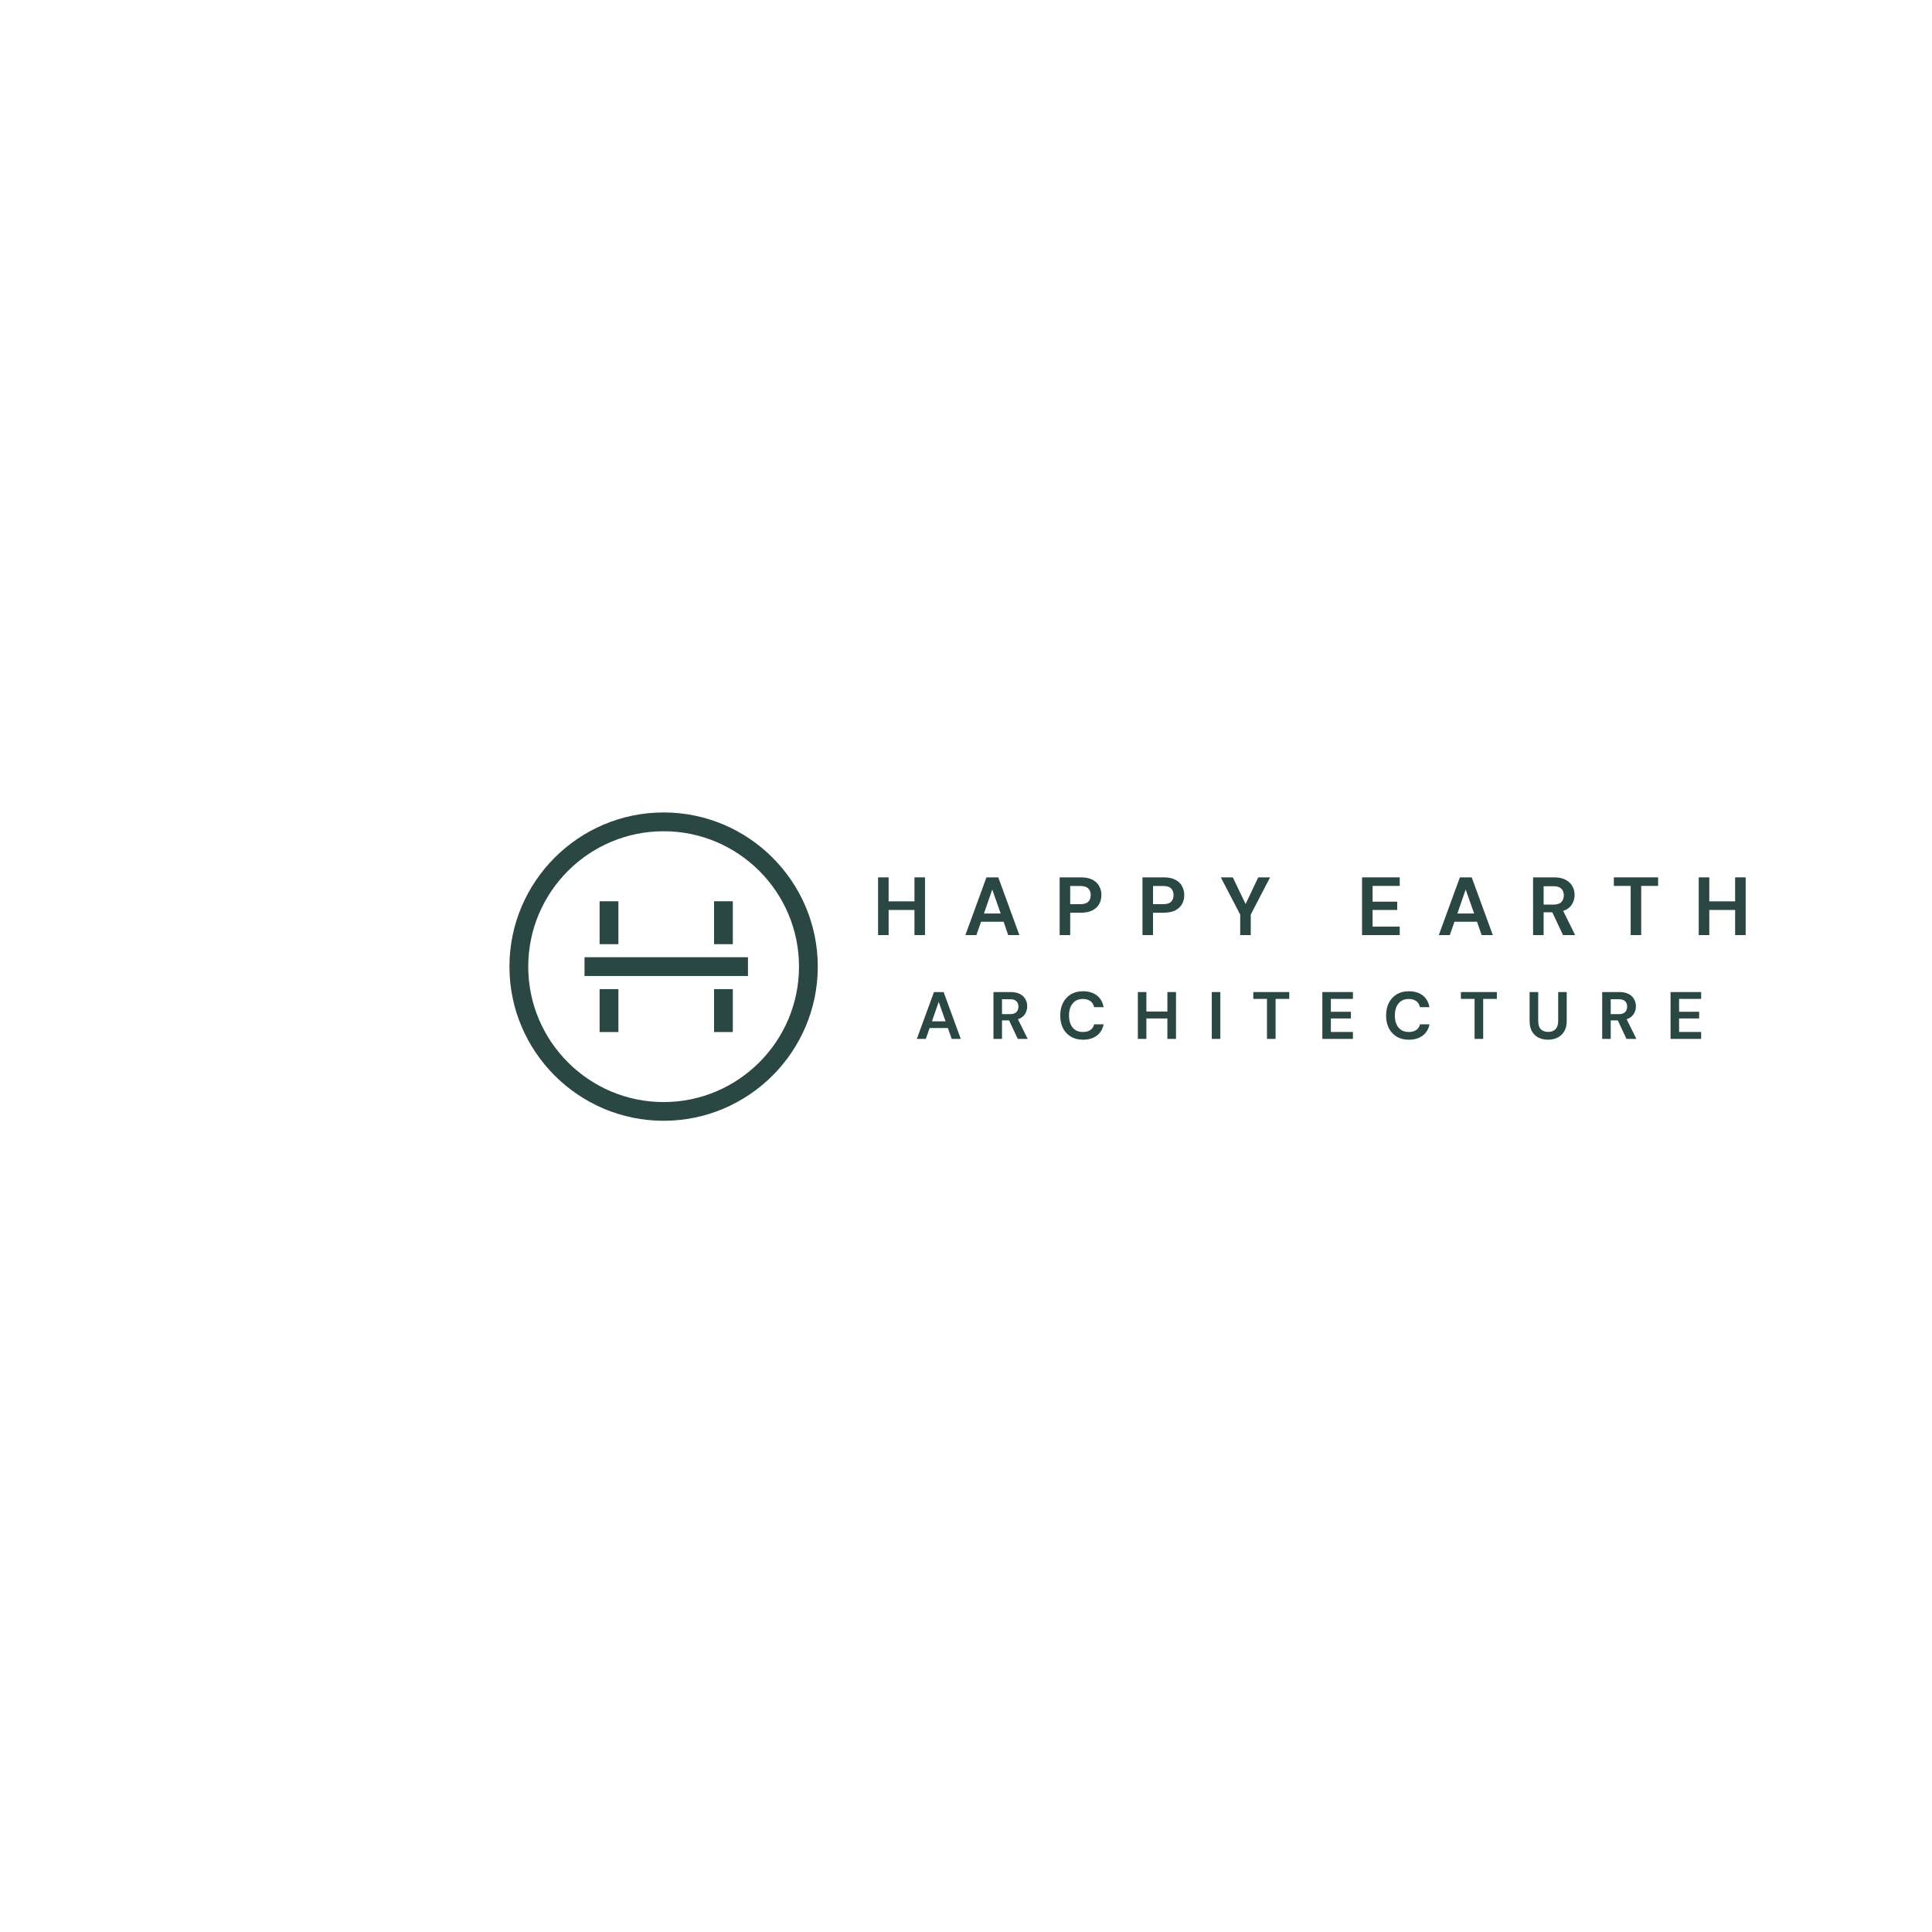
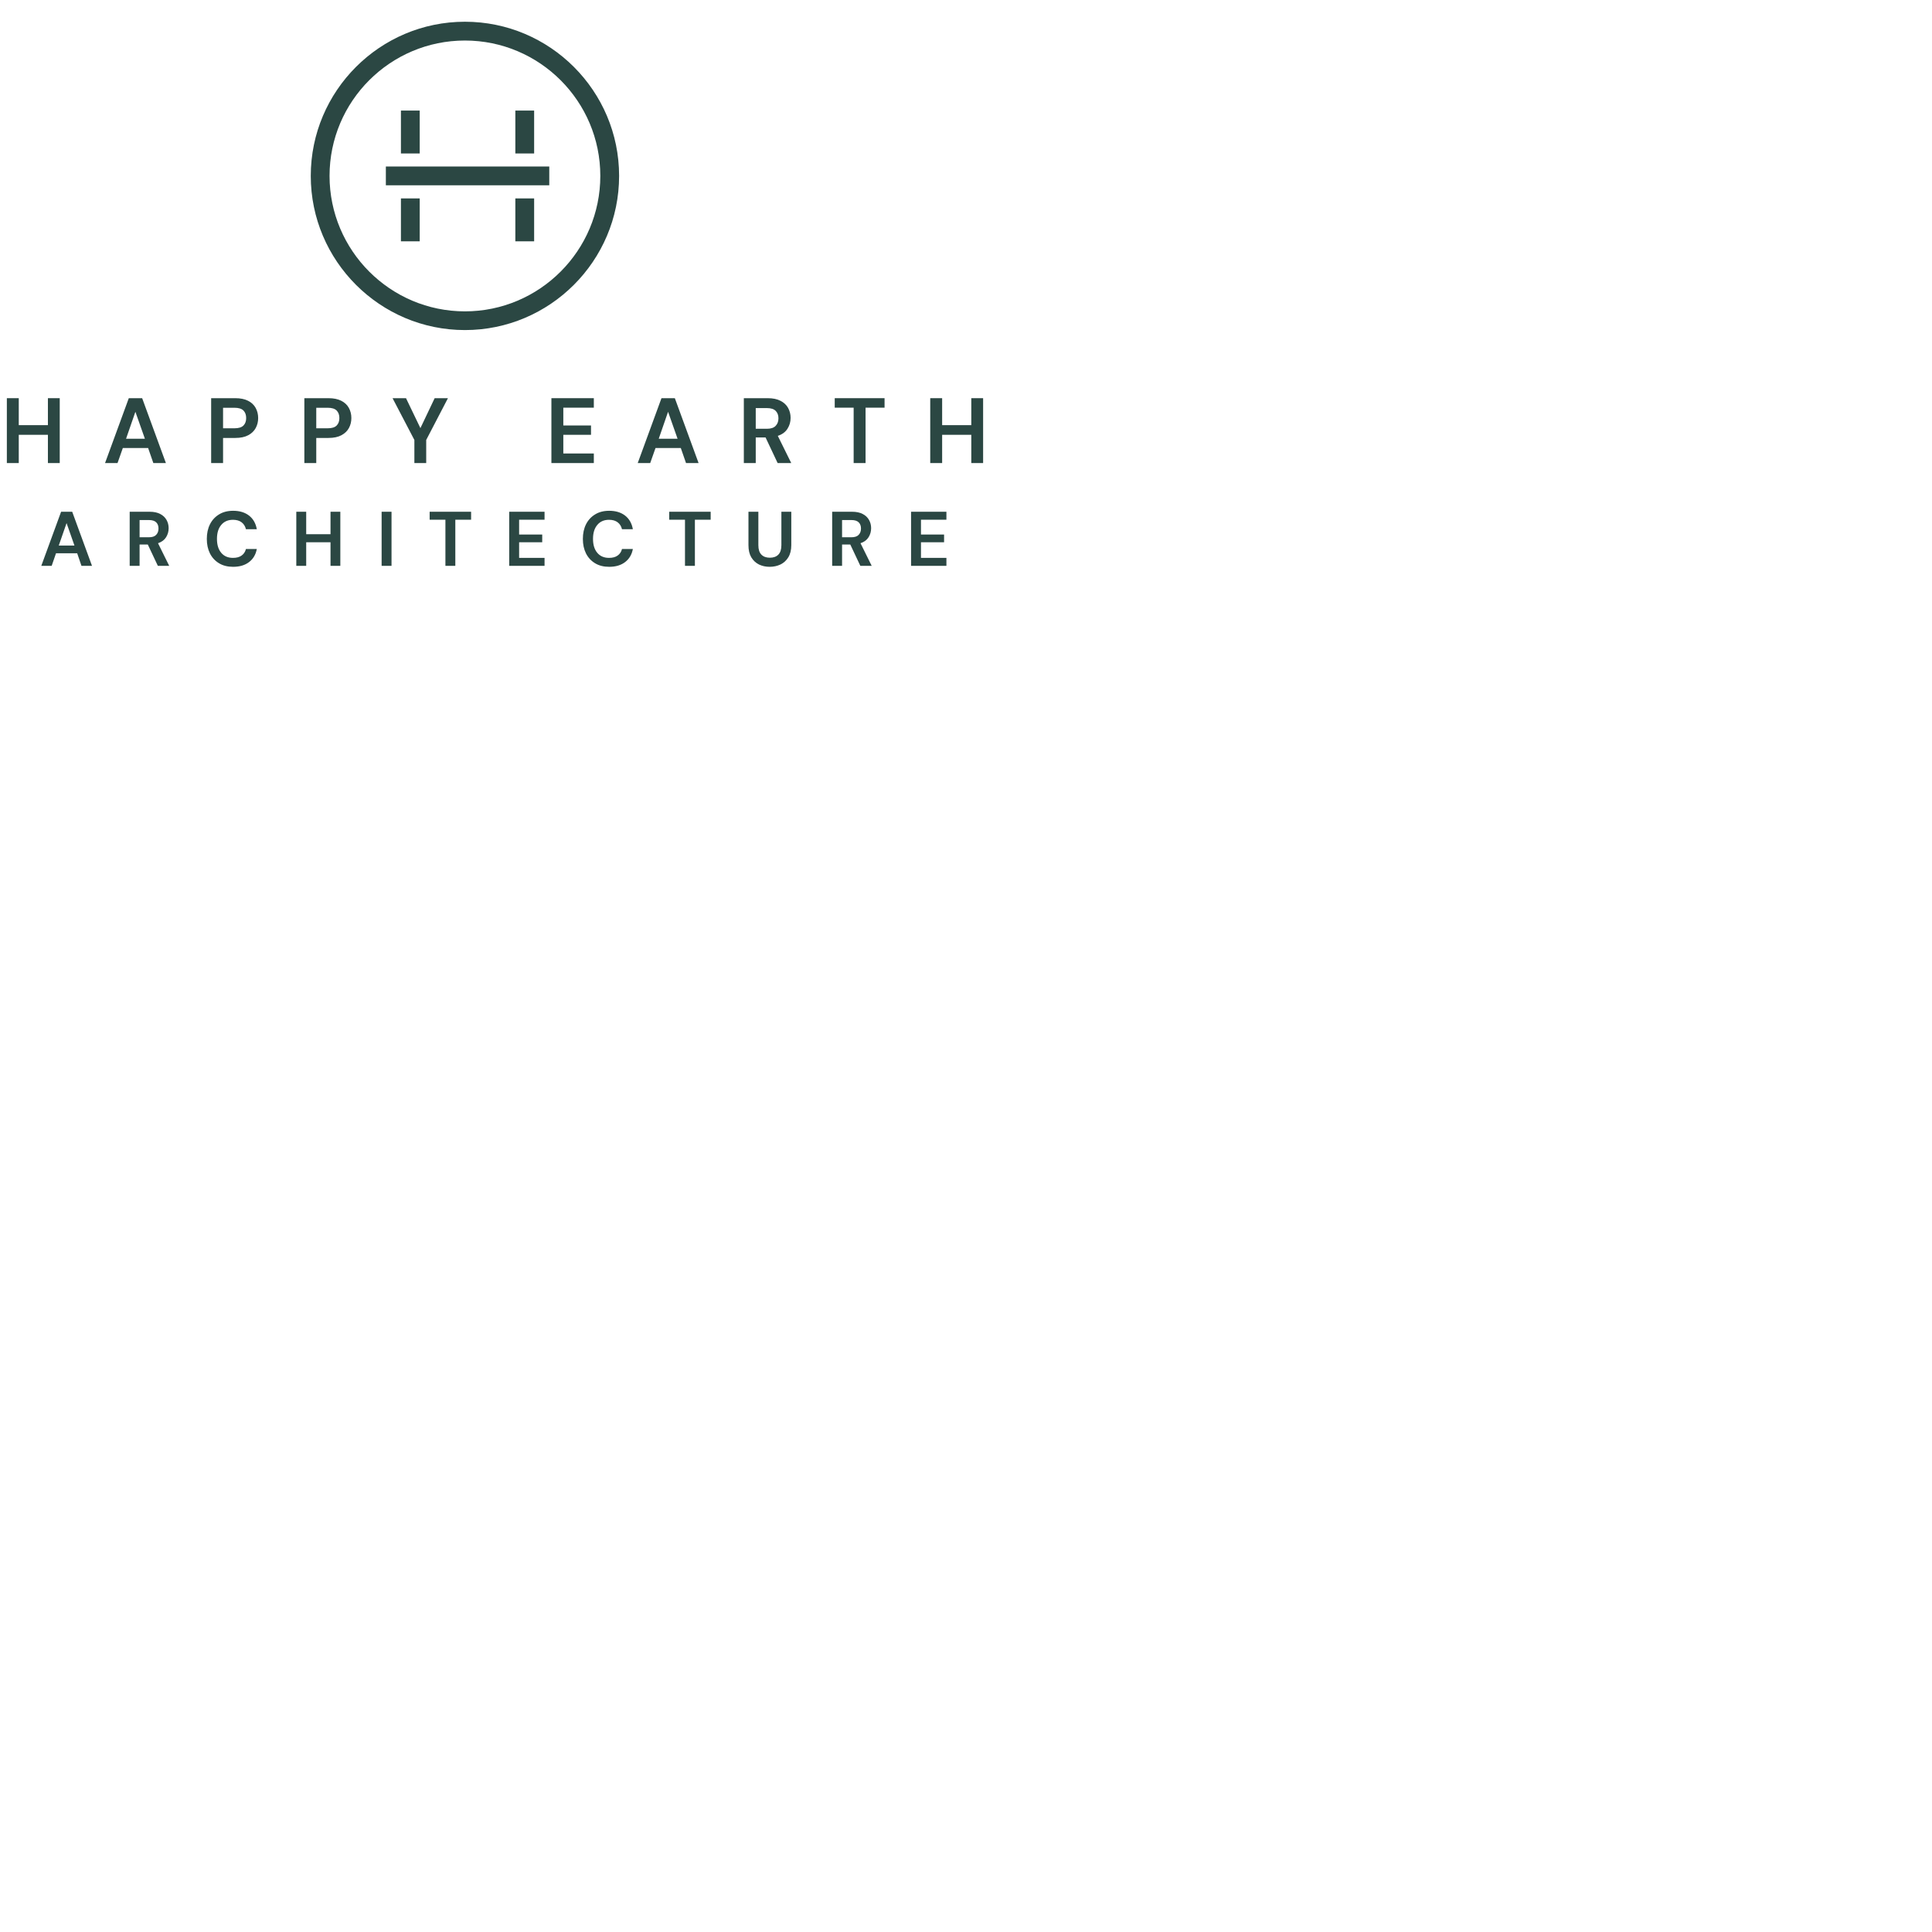
<svg xmlns="http://www.w3.org/2000/svg" width="500" zoomAndPan="magnify" viewBox="0 0 375 375" height="500" preserveAspectRatio="xMidYMid meet" version="1.0">
  <defs>
    <g />
  </defs>
-   <path fill="#2b4743" d="M 138.594 191.988 L 142.238 191.988 L 142.238 200.316 L 138.594 200.316 Z M 138.594 191.988 " fill-opacity="1" fill-rule="nonzero" />
-   <path fill="#2b4743" d="M 116.383 174.938 L 120.031 174.938 L 120.031 183.266 L 116.383 183.266 Z M 116.383 174.938 " fill-opacity="1" fill-rule="nonzero" />
-   <path fill="#2b4743" d="M 138.594 174.938 L 142.238 174.938 L 142.238 183.266 L 138.594 183.266 Z M 138.594 174.938 " fill-opacity="1" fill-rule="nonzero" />
-   <path fill="#2b4743" d="M 116.383 191.988 L 120.031 191.988 L 120.031 200.316 L 116.383 200.316 Z M 116.383 191.988 " fill-opacity="1" fill-rule="nonzero" />
-   <path fill="#2b4743" d="M 113.457 185.797 L 145.18 185.797 L 145.18 189.441 L 113.457 189.441 Z M 113.457 185.797 " fill-opacity="1" fill-rule="nonzero" />
-   <path fill="#2b4743" d="M 128.809 157.695 C 112.301 157.695 98.883 171.129 98.883 187.621 C 98.883 204.113 112.316 217.543 128.809 217.543 C 145.301 217.543 158.73 204.113 158.73 187.621 C 158.73 171.129 145.312 157.695 128.809 157.695 Z M 128.809 213.91 C 114.316 213.91 102.531 202.113 102.531 187.621 C 102.531 173.129 114.316 161.344 128.809 161.344 C 143.301 161.344 155.086 173.129 155.086 187.621 C 155.086 202.113 143.301 213.91 128.809 213.91 Z M 128.809 213.91 " fill-opacity="1" fill-rule="nonzero" />
+   <path fill="#2b4743" d="M 100.027 38.512 L 103.676 38.512 L 103.676 46.84 L 100.027 46.84 Z M 100.027 38.512 " fill-opacity="1" fill-rule="nonzero" />
+   <path fill="#2b4743" d="M 77.82 21.461 L 81.465 21.461 L 81.465 29.789 L 77.82 29.789 Z M 77.82 21.461 " fill-opacity="1" fill-rule="nonzero" />
+   <path fill="#2b4743" d="M 100.027 21.461 L 103.676 21.461 L 103.676 29.789 L 100.027 29.789 Z M 100.027 21.461 " fill-opacity="1" fill-rule="nonzero" />
+   <path fill="#2b4743" d="M 77.82 38.512 L 81.465 38.512 L 81.465 46.84 L 77.82 46.84 Z M 77.82 38.512 " fill-opacity="1" fill-rule="nonzero" />
+   <path fill="#2b4743" d="M 74.895 32.32 L 106.613 32.32 L 106.613 35.965 L 74.895 35.965 Z M 74.895 32.32 " fill-opacity="1" fill-rule="nonzero" />
+   <path fill="#2b4743" d="M 90.242 4.219 C 73.738 4.219 60.32 17.648 60.32 34.141 C 60.32 50.633 73.75 64.066 90.242 64.066 C 106.734 64.066 120.168 50.633 120.168 34.141 C 120.168 17.648 106.75 4.219 90.242 4.219 Z M 90.242 60.434 C 75.75 60.434 63.965 48.633 63.965 34.141 C 63.965 19.648 75.75 7.867 90.242 7.867 C 104.734 7.867 116.52 19.648 116.52 34.141 C 116.52 48.633 104.734 60.434 90.242 60.434 Z M 90.242 60.434 " fill-opacity="1" fill-rule="nonzero" />
  <g fill="#2b4743" fill-opacity="1">
-     <g transform="translate(169.3395, 181.5)">
+     <g transform="translate(0.111241, 89.88025)">
      <g>
-         <path d="M 1.094 0 L 1.094 -11.203 L 3.141 -11.203 L 3.141 -6.547 L 8.156 -6.547 L 8.156 -11.203 L 10.203 -11.203 L 10.203 0 L 8.156 0 L 8.156 -4.875 L 3.141 -4.875 L 3.141 0 Z M 1.094 0 " />
+         <path d="M 1.219 0 L 1.219 -12.594 L 3.531 -12.594 L 3.531 -7.359 L 9.188 -7.359 L 9.188 -12.594 L 11.484 -12.594 L 11.484 0 L 9.188 0 L 9.188 -5.484 L 3.531 -5.484 L 3.531 0 Z M 1.219 0 " />
      </g>
    </g>
  </g>
  <g fill="#2b4743" fill-opacity="1">
-     <g transform="translate(187.001, 181.5)">
+     <g transform="translate(19.98341, 89.88025)">
      <g>
-         <path d="M 0.375 0 L 4.469 -11.203 L 6.766 -11.203 L 10.859 0 L 8.688 0 L 7.797 -2.594 L 3.422 -2.594 L 2.516 0 Z M 3.984 -4.188 L 7.234 -4.188 L 5.594 -8.844 Z M 3.984 -4.188 " />
+         <path d="M 0.406 0 L 5.016 -12.594 L 7.609 -12.594 L 12.219 0 L 9.781 0 L 8.766 -2.922 L 3.859 -2.922 L 2.828 0 Z M 4.484 -4.719 L 8.141 -4.719 L 6.297 -9.953 Z M 4.484 -4.719 " />
      </g>
    </g>
  </g>
  <g fill="#2b4743" fill-opacity="1">
-     <g transform="translate(204.5825, 181.5)">
+     <g transform="translate(39.76558, 89.88025)">
      <g>
-         <path d="M 1.094 0 L 1.094 -11.203 L 5.234 -11.203 C 6.129 -11.203 6.867 -11.051 7.453 -10.75 C 8.047 -10.445 8.484 -10.035 8.766 -9.516 C 9.055 -8.992 9.203 -8.41 9.203 -7.766 C 9.203 -7.141 9.062 -6.566 8.781 -6.047 C 8.508 -5.535 8.078 -5.125 7.484 -4.812 C 6.898 -4.5 6.148 -4.344 5.234 -4.344 L 3.141 -4.344 L 3.141 0 Z M 3.141 -6 L 5.109 -6 C 5.816 -6 6.328 -6.156 6.641 -6.469 C 6.961 -6.781 7.125 -7.211 7.125 -7.766 C 7.125 -8.316 6.961 -8.75 6.641 -9.062 C 6.328 -9.375 5.816 -9.531 5.109 -9.531 L 3.141 -9.531 Z M 3.141 -6 " />
+         <path d="M 1.219 0 L 1.219 -12.594 L 5.891 -12.594 C 6.891 -12.594 7.719 -12.426 8.375 -12.094 C 9.039 -11.758 9.535 -11.297 9.859 -10.703 C 10.18 -10.117 10.344 -9.461 10.344 -8.734 C 10.344 -8.035 10.188 -7.395 9.875 -6.812 C 9.562 -6.227 9.078 -5.758 8.422 -5.406 C 7.766 -5.051 6.922 -4.875 5.891 -4.875 L 3.531 -4.875 L 3.531 0 Z M 3.531 -6.75 L 5.734 -6.75 C 6.547 -6.75 7.129 -6.926 7.484 -7.281 C 7.836 -7.633 8.016 -8.117 8.016 -8.734 C 8.016 -9.359 7.836 -9.848 7.484 -10.203 C 7.129 -10.555 6.547 -10.734 5.734 -10.734 L 3.531 -10.734 Z M 3.531 -6.75 " />
      </g>
    </g>
  </g>
  <g fill="#2b4743" fill-opacity="1">
-     <g transform="translate(220.6604, 181.5)">
+     <g transform="translate(57.85576, 89.88025)">
      <g>
-         <path d="M 1.094 0 L 1.094 -11.203 L 5.234 -11.203 C 6.129 -11.203 6.867 -11.051 7.453 -10.75 C 8.047 -10.445 8.484 -10.035 8.766 -9.516 C 9.055 -8.992 9.203 -8.41 9.203 -7.766 C 9.203 -7.141 9.062 -6.566 8.781 -6.047 C 8.508 -5.535 8.078 -5.125 7.484 -4.812 C 6.898 -4.5 6.148 -4.344 5.234 -4.344 L 3.141 -4.344 L 3.141 0 Z M 3.141 -6 L 5.109 -6 C 5.816 -6 6.328 -6.156 6.641 -6.469 C 6.961 -6.781 7.125 -7.211 7.125 -7.766 C 7.125 -8.316 6.961 -8.75 6.641 -9.062 C 6.328 -9.375 5.816 -9.531 5.109 -9.531 L 3.141 -9.531 Z M 3.141 -6 " />
+         <path d="M 1.219 0 L 1.219 -12.594 L 5.891 -12.594 C 6.891 -12.594 7.719 -12.426 8.375 -12.094 C 9.039 -11.758 9.535 -11.297 9.859 -10.703 C 10.18 -10.117 10.344 -9.461 10.344 -8.734 C 10.344 -8.035 10.188 -7.395 9.875 -6.812 C 9.562 -6.227 9.078 -5.758 8.422 -5.406 C 7.766 -5.051 6.922 -4.875 5.891 -4.875 L 3.531 -4.875 L 3.531 0 Z M 3.531 -6.75 L 5.734 -6.75 C 6.547 -6.75 7.129 -6.926 7.484 -7.281 C 7.836 -7.633 8.016 -8.117 8.016 -8.734 C 8.016 -9.359 7.836 -9.848 7.484 -10.203 C 7.129 -10.555 6.547 -10.734 5.734 -10.734 L 3.531 -10.734 Z M 3.531 -6.75 " />
      </g>
    </g>
  </g>
  <g fill="#2b4743" fill-opacity="1">
-     <g transform="translate(236.7383, 181.5)">
+     <g transform="translate(75.94594, 89.88025)">
      <g>
-         <path d="M 3.984 0 L 3.984 -3.984 L 0.219 -11.203 L 2.547 -11.203 L 5.031 -6.031 L 7.484 -11.203 L 9.781 -11.203 L 6.031 -3.984 L 6.031 0 Z M 3.984 0 " />
+         <path d="M 4.484 0 L 4.484 -4.484 L 0.25 -12.594 L 2.859 -12.594 L 5.656 -6.781 L 8.422 -12.594 L 11 -12.594 L 6.781 -4.484 L 6.781 0 Z M 4.484 0 " />
      </g>
    </g>
  </g>
  <g fill="#2b4743" fill-opacity="1">
-     <g transform="translate(253.1042, 181.5)">
+     <g transform="translate(94.36011, 89.88025)">
      <g />
    </g>
  </g>
  <g fill="#2b4743" fill-opacity="1">
-     <g transform="translate(263.2795, 181.5)">
+     <g transform="translate(105.8083, 89.88025)">
      <g>
-         <path d="M 1.094 0 L 1.094 -11.203 L 8.406 -11.203 L 8.406 -9.547 L 3.141 -9.547 L 3.141 -6.484 L 7.922 -6.484 L 7.922 -4.875 L 3.141 -4.875 L 3.141 -1.641 L 8.406 -1.641 L 8.406 0 Z M 1.094 0 " />
+         <path d="M 1.219 0 L 1.219 -12.594 L 9.453 -12.594 L 9.453 -10.75 L 3.531 -10.75 L 3.531 -7.297 L 8.906 -7.297 L 8.906 -5.484 L 3.531 -5.484 L 3.531 -1.859 L 9.453 -1.859 L 9.453 0 Z M 1.219 0 " />
      </g>
    </g>
  </g>
  <g fill="#2b4743" fill-opacity="1">
-     <g transform="translate(278.8935, 181.5)">
+     <g transform="translate(123.3765, 89.88025)">
      <g>
-         <path d="M 0.375 0 L 4.469 -11.203 L 6.766 -11.203 L 10.859 0 L 8.688 0 L 7.797 -2.594 L 3.422 -2.594 L 2.516 0 Z M 3.984 -4.188 L 7.234 -4.188 L 5.594 -8.844 Z M 3.984 -4.188 " />
+         <path d="M 0.406 0 L 5.016 -12.594 L 7.609 -12.594 L 12.219 0 L 9.781 0 L 8.766 -2.922 L 3.859 -2.922 L 2.828 0 Z M 4.484 -4.719 L 8.141 -4.719 L 6.297 -9.953 Z M 4.484 -4.719 " />
      </g>
    </g>
  </g>
  <g fill="#2b4743" fill-opacity="1">
-     <g transform="translate(296.475, 181.5)">
+     <g transform="translate(143.1587, 89.88025)">
      <g>
-         <path d="M 1.094 0 L 1.094 -11.203 L 5.203 -11.203 C 6.098 -11.203 6.832 -11.047 7.406 -10.734 C 7.988 -10.43 8.426 -10.02 8.719 -9.5 C 9.008 -8.988 9.156 -8.422 9.156 -7.797 C 9.156 -7.109 8.973 -6.484 8.609 -5.922 C 8.254 -5.359 7.695 -4.945 6.938 -4.688 L 9.266 0 L 6.906 0 L 4.828 -4.422 L 3.141 -4.422 L 3.141 0 Z M 3.141 -5.922 L 5.078 -5.922 C 5.754 -5.922 6.254 -6.082 6.578 -6.406 C 6.898 -6.738 7.062 -7.18 7.062 -7.734 C 7.062 -8.266 6.898 -8.688 6.578 -9 C 6.266 -9.32 5.758 -9.484 5.062 -9.484 L 3.141 -9.484 Z M 3.141 -5.922 " />
+         <path d="M 1.219 0 L 1.219 -12.594 L 5.844 -12.594 C 6.852 -12.594 7.688 -12.422 8.344 -12.078 C 9 -11.742 9.488 -11.285 9.812 -10.703 C 10.133 -10.117 10.297 -9.473 10.297 -8.766 C 10.297 -7.992 10.094 -7.289 9.688 -6.656 C 9.289 -6.02 8.664 -5.562 7.812 -5.281 L 10.422 0 L 7.781 0 L 5.438 -4.969 L 3.531 -4.969 L 3.531 0 Z M 3.531 -6.656 L 5.703 -6.656 C 6.473 -6.656 7.035 -6.844 7.391 -7.219 C 7.754 -7.594 7.938 -8.082 7.938 -8.688 C 7.938 -9.289 7.758 -9.77 7.406 -10.125 C 7.051 -10.488 6.477 -10.672 5.688 -10.672 L 3.531 -10.672 Z M 3.531 -6.656 " />
      </g>
    </g>
  </g>
  <g fill="#2b4743" fill-opacity="1">
-     <g transform="translate(312.8089, 181.5)">
+     <g transform="translate(161.5368, 89.88025)">
      <g>
-         <path d="M 3.703 0 L 3.703 -9.547 L 0.438 -9.547 L 0.438 -11.203 L 9.031 -11.203 L 9.031 -9.547 L 5.75 -9.547 L 5.75 0 Z M 3.703 0 " />
+         <path d="M 4.156 0 L 4.156 -10.75 L 0.484 -10.75 L 0.484 -12.594 L 10.156 -12.594 L 10.156 -10.75 L 6.469 -10.75 L 6.469 0 Z M 4.156 0 " />
      </g>
    </g>
  </g>
  <g fill="#2b4743" fill-opacity="1">
-     <g transform="translate(328.6308, 181.5)">
+     <g transform="translate(179.339, 89.88025)">
      <g>
-         <path d="M 1.094 0 L 1.094 -11.203 L 3.141 -11.203 L 3.141 -6.547 L 8.156 -6.547 L 8.156 -11.203 L 10.203 -11.203 L 10.203 0 L 8.156 0 L 8.156 -4.875 L 3.141 -4.875 L 3.141 0 Z M 1.094 0 " />
+         <path d="M 1.219 0 L 1.219 -12.594 L 3.531 -12.594 L 3.531 -7.359 L 9.188 -7.359 L 9.188 -12.594 L 11.484 -12.594 L 11.484 0 L 9.188 0 L 9.188 -5.484 L 3.531 -5.484 L 3.531 0 Z M 1.219 0 " />
      </g>
    </g>
  </g>
  <g fill="#2b4743" fill-opacity="1">
-     <g transform="translate(177.6571, 201.6499)">
+     <g transform="translate(7.670507, 109.8301)">
      <g>
-         <path d="M 0.297 0 L 3.625 -9.094 L 5.5 -9.094 L 8.828 0 L 7.062 0 L 6.328 -2.109 L 2.781 -2.109 L 2.047 0 Z M 3.234 -3.406 L 5.875 -3.406 L 4.547 -7.188 Z M 3.234 -3.406 " />
+         <path d="M 0.344 0 L 4.188 -10.5 L 6.344 -10.5 L 10.188 0 L 8.141 0 L 7.312 -2.438 L 3.203 -2.438 L 2.359 0 Z M 3.734 -3.938 L 6.781 -3.938 L 5.25 -8.297 Z M 3.734 -3.938 " />
      </g>
    </g>
  </g>
  <g fill="#2b4743" fill-opacity="1">
-     <g transform="translate(191.9415, 201.6499)">
+     <g transform="translate(24.15574, 109.8301)">
      <g>
-         <path d="M 0.891 0 L 0.891 -9.094 L 4.219 -9.094 C 4.945 -9.094 5.547 -8.969 6.016 -8.719 C 6.492 -8.477 6.848 -8.145 7.078 -7.719 C 7.316 -7.301 7.438 -6.836 7.438 -6.328 C 7.438 -5.773 7.289 -5.27 7 -4.812 C 6.707 -4.352 6.254 -4.02 5.641 -3.812 L 7.531 0 L 5.609 0 L 3.922 -3.594 L 2.547 -3.594 L 2.547 0 Z M 2.547 -4.812 L 4.125 -4.812 C 4.676 -4.812 5.082 -4.941 5.344 -5.203 C 5.602 -5.473 5.734 -5.832 5.734 -6.281 C 5.734 -6.707 5.602 -7.051 5.344 -7.312 C 5.094 -7.57 4.68 -7.703 4.109 -7.703 L 2.547 -7.703 Z M 2.547 -4.812 " />
+         <path d="M 1.016 0 L 1.016 -10.5 L 4.875 -10.5 C 5.719 -10.5 6.41 -10.352 6.953 -10.062 C 7.492 -9.781 7.898 -9.395 8.172 -8.906 C 8.441 -8.426 8.578 -7.895 8.578 -7.312 C 8.578 -6.664 8.41 -6.078 8.078 -5.547 C 7.742 -5.016 7.223 -4.629 6.516 -4.391 L 8.688 0 L 6.484 0 L 4.531 -4.141 L 2.938 -4.141 L 2.938 0 Z M 2.938 -5.547 L 4.75 -5.547 C 5.395 -5.547 5.863 -5.703 6.156 -6.016 C 6.457 -6.328 6.609 -6.738 6.609 -7.25 C 6.609 -7.75 6.461 -8.145 6.172 -8.438 C 5.879 -8.738 5.398 -8.891 4.734 -8.891 L 2.938 -8.891 Z M 2.938 -5.547 " />
      </g>
    </g>
  </g>
  <g fill="#2b4743" fill-opacity="1">
-     <g transform="translate(205.2123, 201.6499)">
+     <g transform="translate(39.47097, 109.8301)">
      <g>
-         <path d="M 5 0.156 C 4.082 0.156 3.297 -0.039 2.641 -0.438 C 1.984 -0.832 1.473 -1.379 1.109 -2.078 C 0.754 -2.785 0.578 -3.602 0.578 -4.531 C 0.578 -5.457 0.754 -6.273 1.109 -6.984 C 1.473 -7.703 1.984 -8.258 2.641 -8.656 C 3.297 -9.051 4.082 -9.25 5 -9.25 C 6.094 -9.25 6.988 -8.977 7.688 -8.438 C 8.383 -7.895 8.82 -7.133 9 -6.156 L 7.156 -6.156 C 7.051 -6.656 6.812 -7.047 6.438 -7.328 C 6.07 -7.609 5.586 -7.75 4.984 -7.75 C 4.141 -7.75 3.477 -7.461 3 -6.891 C 2.52 -6.316 2.281 -5.531 2.281 -4.531 C 2.281 -3.539 2.52 -2.758 3 -2.188 C 3.477 -1.625 4.141 -1.344 4.984 -1.344 C 5.586 -1.344 6.07 -1.473 6.438 -1.734 C 6.812 -1.992 7.051 -2.359 7.156 -2.828 L 9 -2.828 C 8.82 -1.898 8.383 -1.172 7.688 -0.641 C 6.988 -0.109 6.094 0.156 5 0.156 Z M 5 0.156 " />
+         <path d="M 5.781 0.188 C 4.719 0.188 3.805 -0.039 3.047 -0.5 C 2.285 -0.957 1.695 -1.594 1.281 -2.406 C 0.875 -3.219 0.672 -4.16 0.672 -5.234 C 0.672 -6.305 0.875 -7.25 1.281 -8.062 C 1.695 -8.883 2.285 -9.523 3.047 -9.984 C 3.805 -10.453 4.719 -10.688 5.781 -10.688 C 7.039 -10.688 8.07 -10.375 8.875 -9.75 C 9.676 -9.125 10.176 -8.242 10.375 -7.109 L 8.266 -7.109 C 8.129 -7.68 7.848 -8.129 7.422 -8.453 C 7.004 -8.773 6.445 -8.938 5.75 -8.938 C 4.781 -8.938 4.02 -8.602 3.469 -7.938 C 2.914 -7.281 2.641 -6.379 2.641 -5.234 C 2.641 -4.086 2.914 -3.188 3.469 -2.531 C 4.02 -1.875 4.781 -1.547 5.75 -1.547 C 6.445 -1.547 7.004 -1.695 7.422 -2 C 7.848 -2.301 8.129 -2.723 8.266 -3.266 L 10.375 -3.266 C 10.176 -2.191 9.676 -1.348 8.875 -0.734 C 8.07 -0.117 7.039 0.188 5.781 0.188 Z M 5.781 0.188 " />
      </g>
    </g>
  </g>
  <g fill="#2b4743" fill-opacity="1">
-     <g transform="translate(219.9646, 201.6499)">
+     <g transform="translate(56.4962, 109.8301)">
      <g>
-         <path d="M 0.891 0 L 0.891 -9.094 L 2.547 -9.094 L 2.547 -5.312 L 6.625 -5.312 L 6.625 -9.094 L 8.297 -9.094 L 8.297 0 L 6.625 0 L 6.625 -3.969 L 2.547 -3.969 L 2.547 0 Z M 0.891 0 " />
+         <path d="M 1.016 0 L 1.016 -10.5 L 2.938 -10.5 L 2.938 -6.141 L 7.656 -6.141 L 7.656 -10.5 L 9.562 -10.5 L 9.562 0 L 7.656 0 L 7.656 -4.578 L 2.938 -4.578 L 2.938 0 Z M 1.016 0 " />
      </g>
    </g>
  </g>
  <g fill="#2b4743" fill-opacity="1">
-     <g transform="translate(234.3141, 201.6499)">
+     <g transform="translate(73.05642, 109.8301)">
      <g>
-         <path d="M 0.891 0 L 0.891 -9.094 L 2.547 -9.094 L 2.547 0 Z M 0.891 0 " />
+         <path d="M 1.016 0 L 1.016 -10.5 L 2.938 -10.5 L 2.938 0 Z M 1.016 0 " />
      </g>
    </g>
  </g>
  <g fill="#2b4743" fill-opacity="1">
-     <g transform="translate(242.9193, 201.6499)">
+     <g transform="translate(82.98666, 109.8301)">
      <g>
-         <path d="M 3 0 L 3 -7.766 L 0.344 -7.766 L 0.344 -9.094 L 7.328 -9.094 L 7.328 -7.766 L 4.672 -7.766 L 4.672 0 Z M 3 0 " />
+         <path d="M 3.469 0 L 3.469 -8.953 L 0.406 -8.953 L 0.406 -10.5 L 8.453 -10.5 L 8.453 -8.953 L 5.391 -8.953 L 5.391 0 Z M 3.469 0 " />
      </g>
    </g>
  </g>
  <g fill="#2b4743" fill-opacity="1">
-     <g transform="translate(255.7742, 201.6499)">
+     <g transform="translate(97.82189, 109.8301)">
      <g>
-         <path d="M 0.891 0 L 0.891 -9.094 L 6.828 -9.094 L 6.828 -7.766 L 2.547 -7.766 L 2.547 -5.266 L 6.438 -5.266 L 6.438 -3.969 L 2.547 -3.969 L 2.547 -1.344 L 6.828 -1.344 L 6.828 0 Z M 0.891 0 " />
+         <path d="M 1.016 0 L 1.016 -10.5 L 7.875 -10.5 L 7.875 -8.953 L 2.938 -8.953 L 2.938 -6.078 L 7.422 -6.078 L 7.422 -4.578 L 2.938 -4.578 L 2.938 -1.547 L 7.875 -1.547 L 7.875 0 Z M 1.016 0 " />
      </g>
    </g>
  </g>
  <g fill="#2b4743" fill-opacity="1">
-     <g transform="translate(268.4601, 201.6499)">
+     <g transform="translate(112.4621, 109.8301)">
      <g>
-         <path d="M 5 0.156 C 4.082 0.156 3.297 -0.039 2.641 -0.438 C 1.984 -0.832 1.473 -1.379 1.109 -2.078 C 0.754 -2.785 0.578 -3.602 0.578 -4.531 C 0.578 -5.457 0.754 -6.273 1.109 -6.984 C 1.473 -7.703 1.984 -8.258 2.641 -8.656 C 3.297 -9.051 4.082 -9.25 5 -9.25 C 6.094 -9.25 6.988 -8.977 7.688 -8.438 C 8.383 -7.895 8.82 -7.133 9 -6.156 L 7.156 -6.156 C 7.051 -6.656 6.812 -7.047 6.438 -7.328 C 6.07 -7.609 5.586 -7.75 4.984 -7.75 C 4.141 -7.75 3.477 -7.461 3 -6.891 C 2.52 -6.316 2.281 -5.531 2.281 -4.531 C 2.281 -3.539 2.52 -2.758 3 -2.188 C 3.477 -1.625 4.141 -1.344 4.984 -1.344 C 5.586 -1.344 6.07 -1.473 6.438 -1.734 C 6.812 -1.992 7.051 -2.359 7.156 -2.828 L 9 -2.828 C 8.82 -1.898 8.383 -1.172 7.688 -0.641 C 6.988 -0.109 6.094 0.156 5 0.156 Z M 5 0.156 " />
+         <path d="M 5.781 0.188 C 4.719 0.188 3.805 -0.039 3.047 -0.5 C 2.285 -0.957 1.695 -1.594 1.281 -2.406 C 0.875 -3.219 0.672 -4.16 0.672 -5.234 C 0.672 -6.305 0.875 -7.25 1.281 -8.062 C 1.695 -8.883 2.285 -9.523 3.047 -9.984 C 3.805 -10.453 4.719 -10.688 5.781 -10.688 C 7.039 -10.688 8.07 -10.375 8.875 -9.75 C 9.676 -9.125 10.176 -8.242 10.375 -7.109 L 8.266 -7.109 C 8.129 -7.68 7.848 -8.129 7.422 -8.453 C 7.004 -8.773 6.445 -8.938 5.75 -8.938 C 4.781 -8.938 4.02 -8.602 3.469 -7.938 C 2.914 -7.281 2.641 -6.379 2.641 -5.234 C 2.641 -4.086 2.914 -3.188 3.469 -2.531 C 4.02 -1.875 4.781 -1.547 5.75 -1.547 C 6.445 -1.547 7.004 -1.695 7.422 -2 C 7.848 -2.301 8.129 -2.723 8.266 -3.266 L 10.375 -3.266 C 10.176 -2.191 9.676 -1.348 8.875 -0.734 C 8.07 -0.117 7.039 0.188 5.781 0.188 Z M 5.781 0.188 " />
      </g>
    </g>
  </g>
  <g fill="#2b4743" fill-opacity="1">
-     <g transform="translate(283.2125, 201.6499)">
+     <g transform="translate(129.4873, 109.8301)">
      <g>
-         <path d="M 3 0 L 3 -7.766 L 0.344 -7.766 L 0.344 -9.094 L 7.328 -9.094 L 7.328 -7.766 L 4.672 -7.766 L 4.672 0 Z M 3 0 " />
+         <path d="M 3.469 0 L 3.469 -8.953 L 0.406 -8.953 L 0.406 -10.5 L 8.453 -10.5 L 8.453 -8.953 L 5.391 -8.953 L 5.391 0 Z M 3.469 0 " />
      </g>
    </g>
  </g>
  <g fill="#2b4743" fill-opacity="1">
-     <g transform="translate(296.0674, 201.6499)">
+     <g transform="translate(144.3226, 109.8301)">
      <g>
-         <path d="M 4.391 0.156 C 3.723 0.156 3.117 0.023 2.578 -0.234 C 2.047 -0.504 1.617 -0.906 1.297 -1.438 C 0.984 -1.977 0.828 -2.66 0.828 -3.484 L 0.828 -9.094 L 2.5 -9.094 L 2.5 -3.469 C 2.5 -2.758 2.664 -2.227 3 -1.875 C 3.344 -1.531 3.82 -1.359 4.438 -1.359 C 5.031 -1.359 5.5 -1.531 5.844 -1.875 C 6.195 -2.227 6.375 -2.758 6.375 -3.469 L 6.375 -9.094 L 8.031 -9.094 L 8.031 -3.484 C 8.031 -2.66 7.863 -1.977 7.531 -1.438 C 7.207 -0.906 6.77 -0.504 6.219 -0.234 C 5.664 0.023 5.055 0.156 4.391 0.156 Z M 4.391 0.156 " />
+         <path d="M 5.062 0.188 C 4.301 0.188 3.609 0.035 2.984 -0.266 C 2.367 -0.578 1.875 -1.039 1.5 -1.656 C 1.133 -2.281 0.953 -3.066 0.953 -4.016 L 0.953 -10.5 L 2.875 -10.5 L 2.875 -4 C 2.875 -3.188 3.07 -2.578 3.469 -2.172 C 3.863 -1.773 4.41 -1.578 5.109 -1.578 C 5.805 -1.578 6.352 -1.773 6.75 -2.172 C 7.145 -2.578 7.344 -3.188 7.344 -4 L 7.344 -10.5 L 9.266 -10.5 L 9.266 -4.016 C 9.266 -3.066 9.07 -2.281 8.688 -1.656 C 8.312 -1.039 7.805 -0.578 7.172 -0.266 C 6.535 0.035 5.832 0.188 5.062 0.188 Z M 5.062 0.188 " />
      </g>
    </g>
  </g>
  <g fill="#2b4743" fill-opacity="1">
-     <g transform="translate(310.0919, 201.6499)">
+     <g transform="translate(160.5078, 109.8301)">
      <g>
-         <path d="M 0.891 0 L 0.891 -9.094 L 4.219 -9.094 C 4.945 -9.094 5.547 -8.969 6.016 -8.719 C 6.492 -8.477 6.848 -8.145 7.078 -7.719 C 7.316 -7.301 7.438 -6.836 7.438 -6.328 C 7.438 -5.773 7.289 -5.27 7 -4.812 C 6.707 -4.352 6.254 -4.02 5.641 -3.812 L 7.531 0 L 5.609 0 L 3.922 -3.594 L 2.547 -3.594 L 2.547 0 Z M 2.547 -4.812 L 4.125 -4.812 C 4.676 -4.812 5.082 -4.941 5.344 -5.203 C 5.602 -5.473 5.734 -5.832 5.734 -6.281 C 5.734 -6.707 5.602 -7.051 5.344 -7.312 C 5.094 -7.57 4.68 -7.703 4.109 -7.703 L 2.547 -7.703 Z M 2.547 -4.812 " />
+         <path d="M 1.016 0 L 1.016 -10.5 L 4.875 -10.5 C 5.719 -10.5 6.41 -10.352 6.953 -10.062 C 7.492 -9.781 7.898 -9.395 8.172 -8.906 C 8.441 -8.426 8.578 -7.895 8.578 -7.312 C 8.578 -6.664 8.41 -6.078 8.078 -5.547 C 7.742 -5.016 7.223 -4.629 6.516 -4.391 L 8.688 0 L 6.484 0 L 4.531 -4.141 L 2.938 -4.141 L 2.938 0 Z M 2.938 -5.547 L 4.75 -5.547 C 5.395 -5.547 5.863 -5.703 6.156 -6.016 C 6.457 -6.328 6.609 -6.738 6.609 -7.25 C 6.609 -7.75 6.461 -8.145 6.172 -8.438 C 5.879 -8.738 5.398 -8.891 4.734 -8.891 L 2.938 -8.891 Z M 2.938 -5.547 " />
      </g>
    </g>
  </g>
  <g fill="#2b4743" fill-opacity="1">
-     <g transform="translate(323.3627, 201.6499)">
+     <g transform="translate(175.823, 109.8301)">
      <g>
-         <path d="M 0.891 0 L 0.891 -9.094 L 6.828 -9.094 L 6.828 -7.766 L 2.547 -7.766 L 2.547 -5.266 L 6.438 -5.266 L 6.438 -3.969 L 2.547 -3.969 L 2.547 -1.344 L 6.828 -1.344 L 6.828 0 Z M 0.891 0 " />
+         <path d="M 1.016 0 L 1.016 -10.5 L 7.875 -10.5 L 7.875 -8.953 L 2.938 -8.953 L 2.938 -6.078 L 7.422 -6.078 L 7.422 -4.578 L 2.938 -4.578 L 2.938 -1.547 L 7.875 -1.547 L 7.875 0 Z M 1.016 0 " />
      </g>
    </g>
  </g>
</svg>
